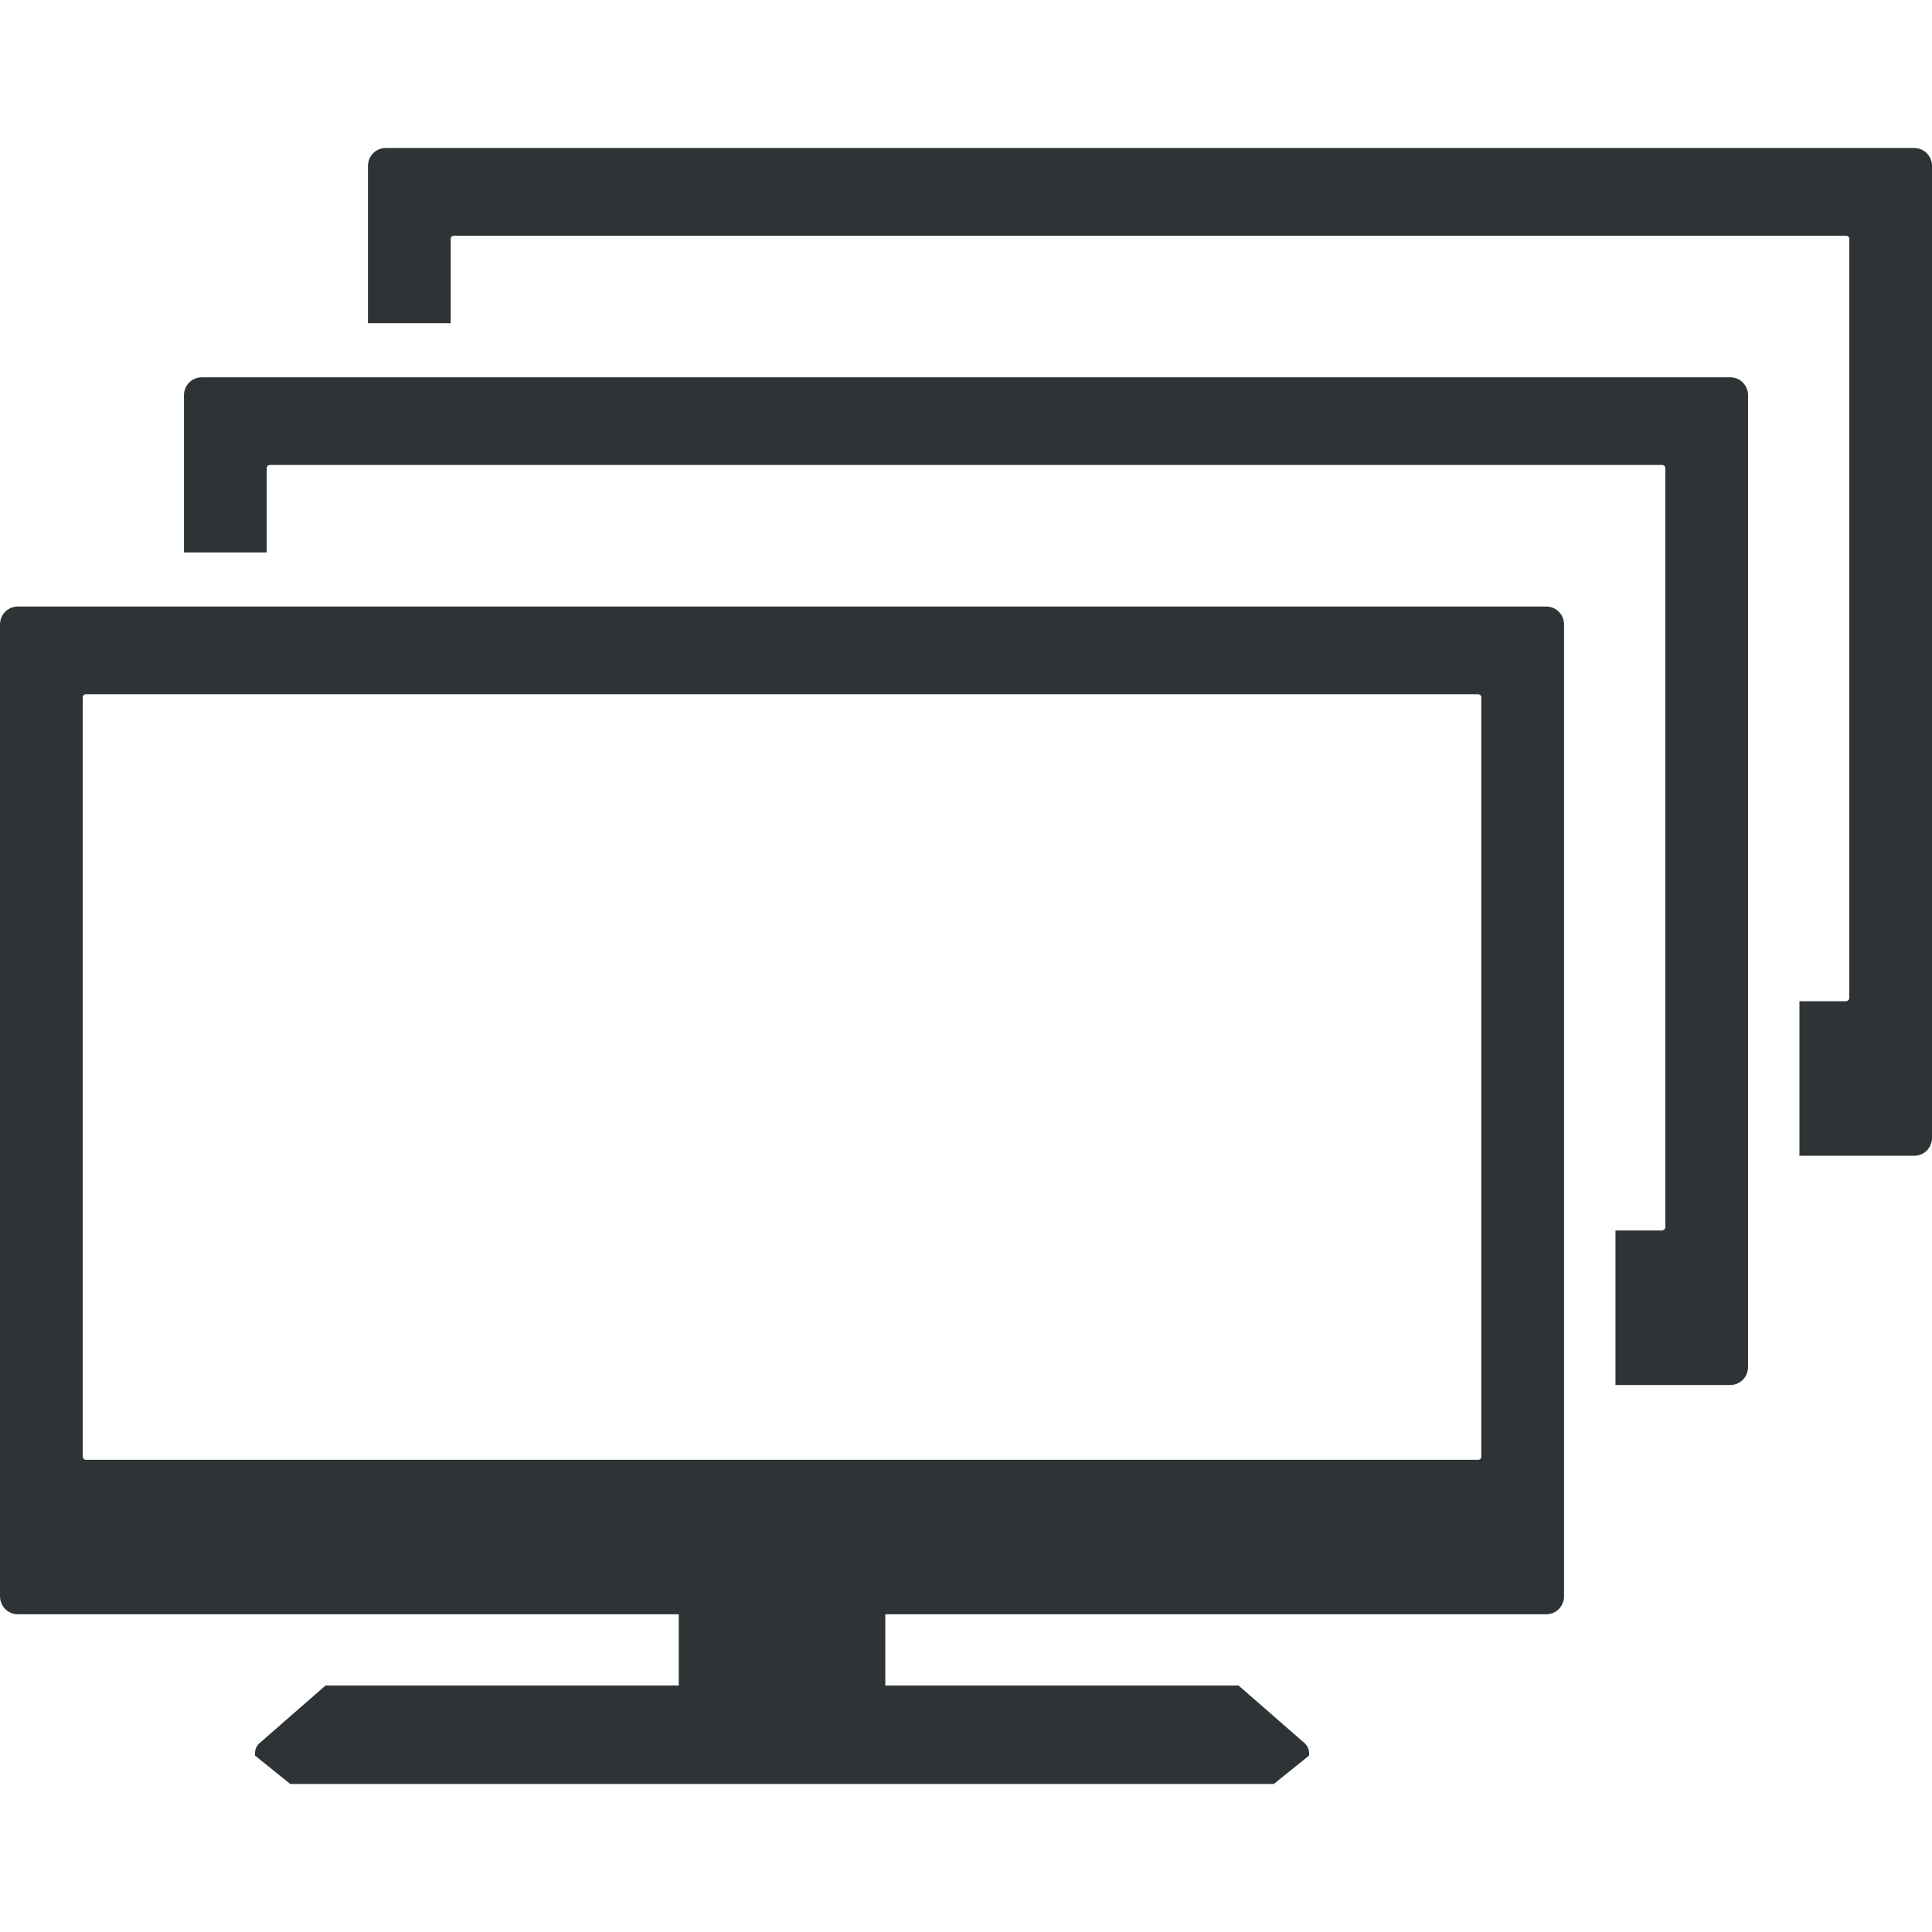
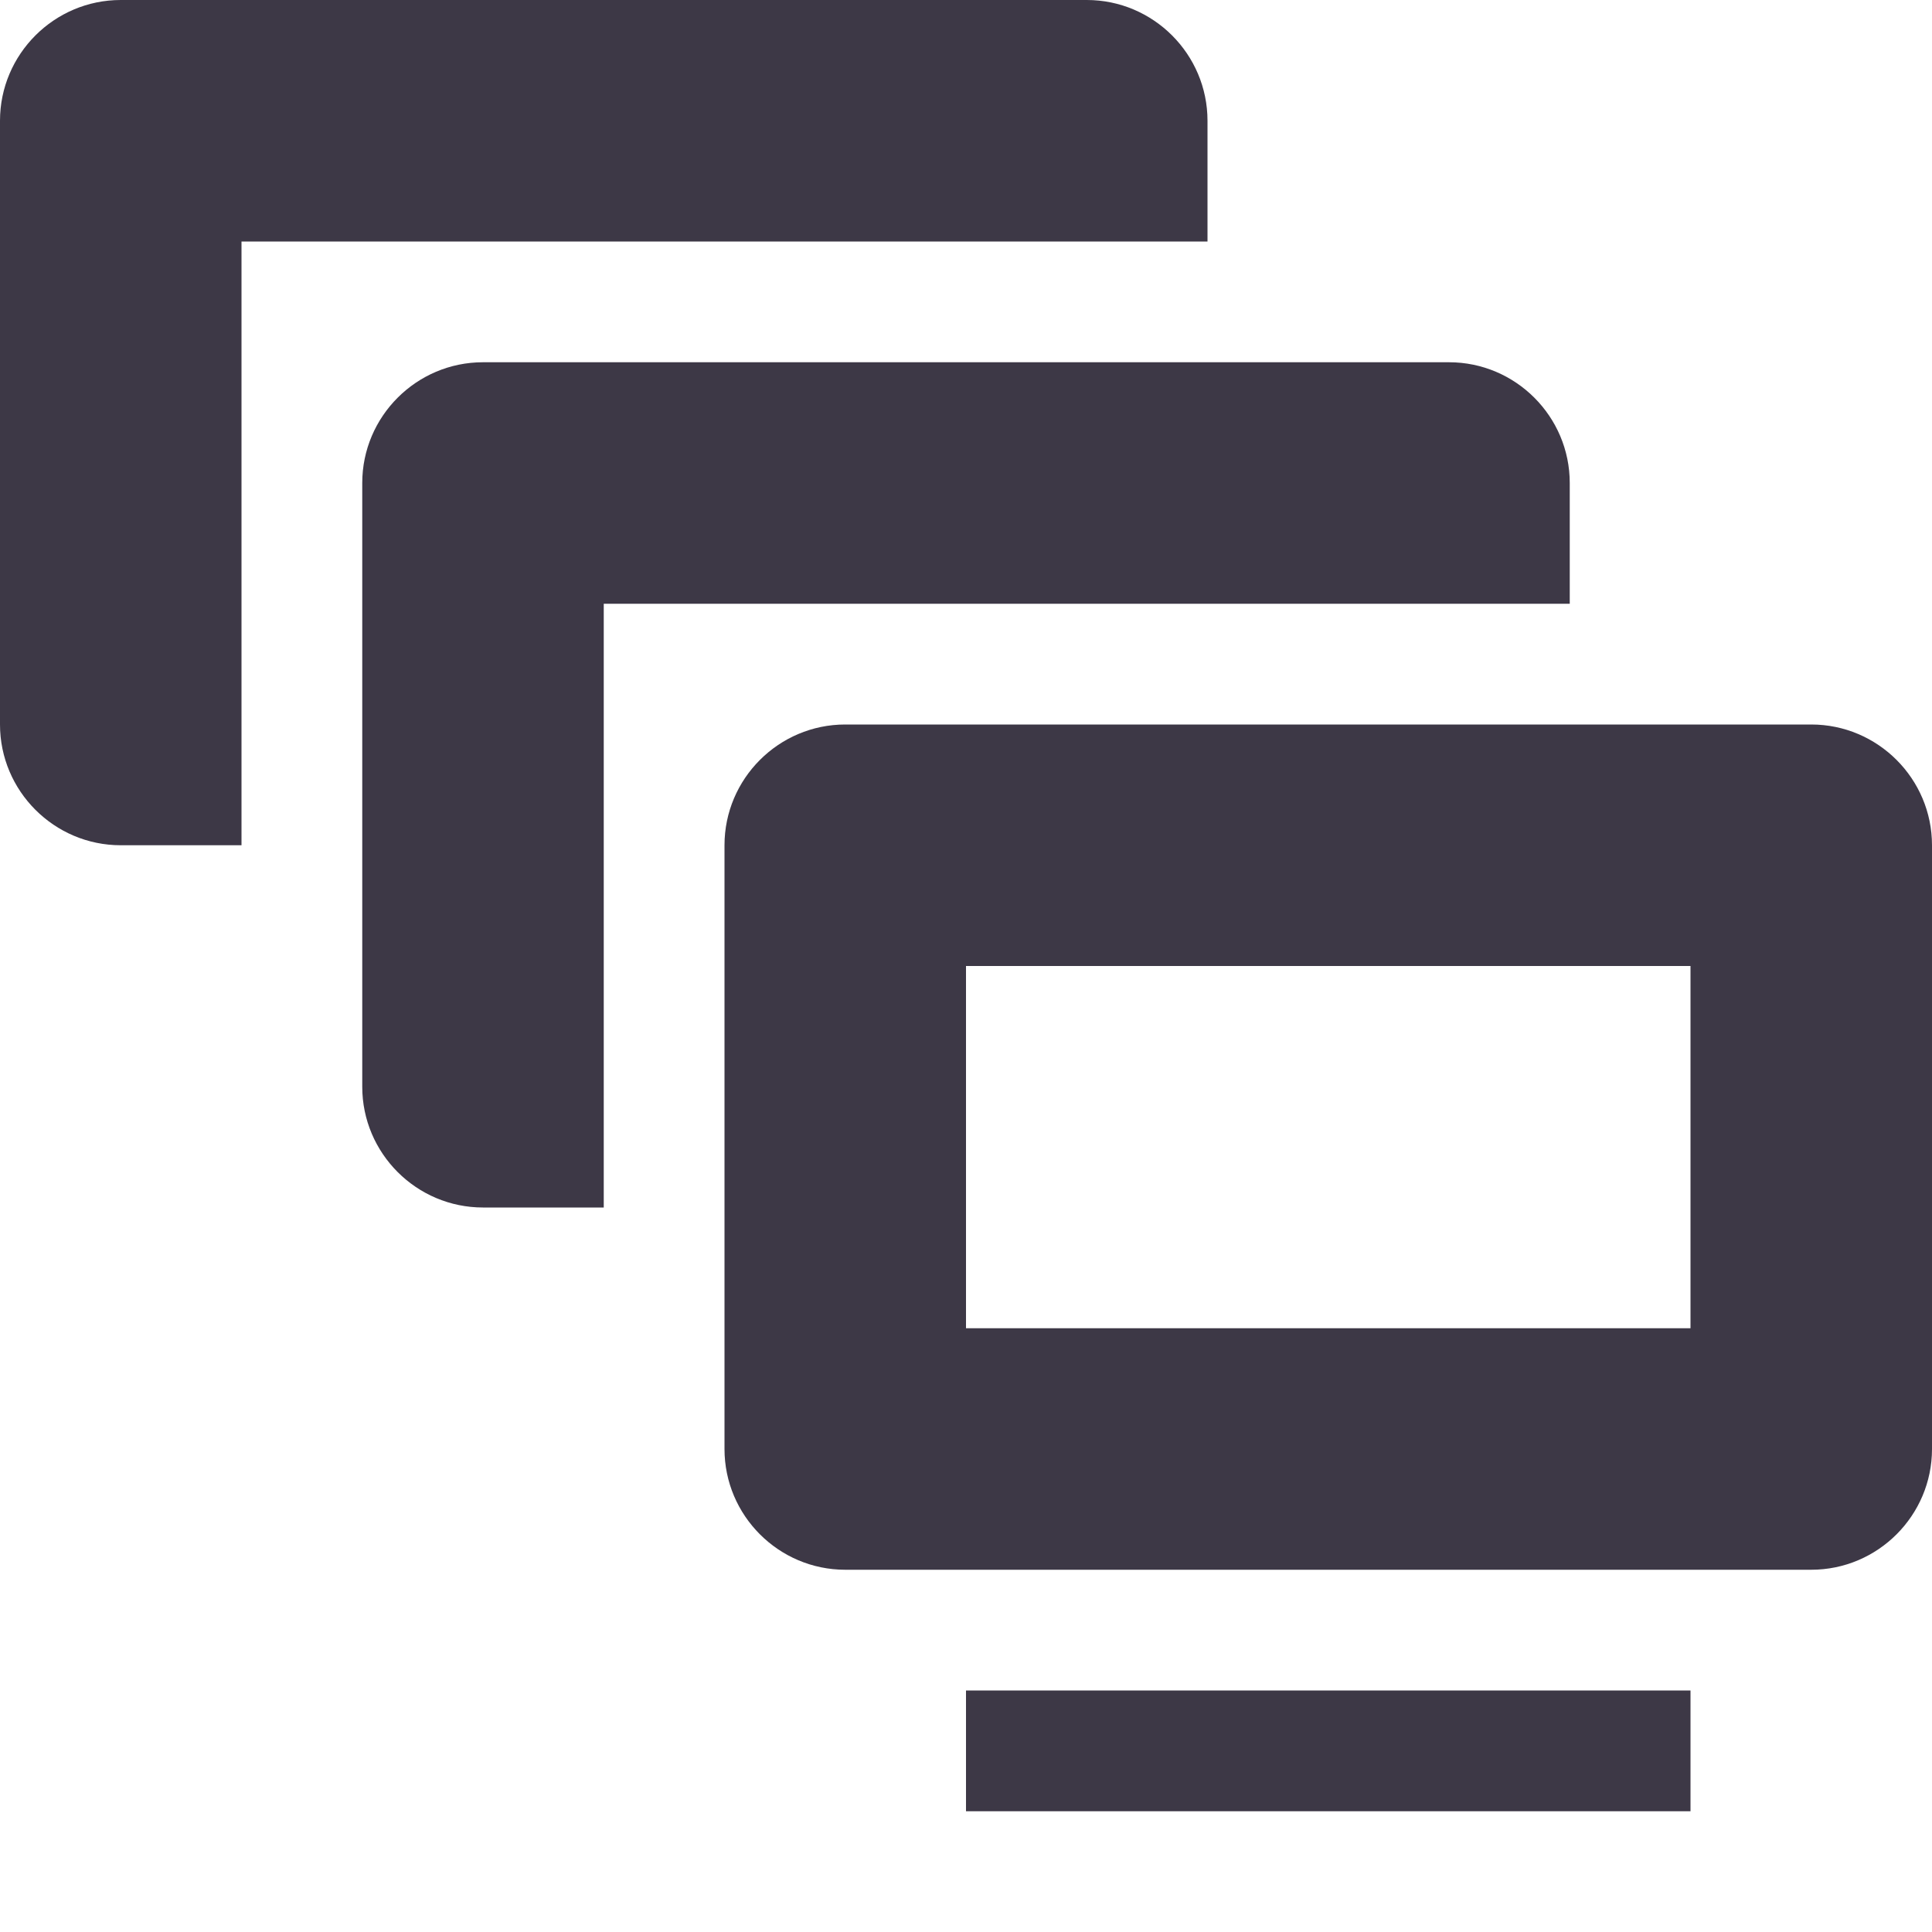
- <svg xmlns="http://www.w3.org/2000/svg" width="256" height="256" viewBox="0 0 67.733 67.733" version="1.1" id="svg2170">
-   <defs id="defs2164" />
-   <g id="layer1" transform="translate(0,-229.2666)">
-     <path style="opacity:1;fill:#2e3436;fill-opacity:1;stroke:none;stroke-width:3.056;stroke-linecap:square;stroke-linejoin:round;stroke-miterlimit:4;stroke-dasharray:none;stroke-dashoffset:0;stroke-opacity:1;paint-order:stroke markers fill" d="M 51.1 19.615 C 49.801 19.615 48.756 20.677 48.756 21.994 L 48.756 42.824 L 59.721 42.824 L 59.721 31.639 C 59.721 31.416 59.9 31.236 60.123 31.236 L 244.633 31.236 C 244.856 31.236 245.035 31.416 245.035 31.639 L 245.035 132.268 C 245.035 132.49 244.845 132.601 244.633 132.67 L 238.434 132.67 L 238.434 153.141 L 253.656 153.141 C 254.955 153.141 256 152.081 256 150.764 L 256 21.994 C 256 20.677 254.955 19.615 253.656 19.615 L 51.1 19.615 z M 26.723 49.994 C 25.424 49.994 24.377 51.054 24.377 52.371 L 24.377 73.201 L 35.344 73.201 L 35.344 62.016 C 35.344 61.793 35.521 61.613 35.744 61.613 L 220.256 61.613 C 220.479 61.613 220.658 61.793 220.658 62.016 L 220.658 162.645 C 220.658 162.867 220.468 162.978 220.256 163.047 L 214.057 163.047 L 214.057 183.518 L 229.279 183.518 C 230.578 183.518 231.623 182.458 231.623 181.141 L 231.623 52.371 C 231.623 51.054 230.578 49.994 229.279 49.994 L 26.723 49.994 z M 2.346 80.371 C 1.047 80.371 -2.9605947e-16 81.431 0 82.748 L 0 211.518 C 0 212.835 1.047 213.896 2.346 213.896 L 89.939 213.896 L 89.939 223.342 L 43.129 223.342 L 34.373 230.986 C 33.826 231.523 33.777 232.004 33.777 232.609 L 38.461 236.385 L 168.785 236.385 L 173.471 232.609 C 173.471 232.004 173.422 231.521 172.875 230.984 L 164.117 223.342 L 117.307 223.342 L 117.307 213.896 L 204.9 213.896 C 206.199 213.896 207.244 212.835 207.244 211.518 L 207.244 82.748 C 207.244 81.431 206.199 80.371 204.9 80.371 L 2.346 80.371 z M 11.367 91.992 L 195.877 91.992 C 196.1 91.992 196.279 92.17 196.279 92.393 L 196.279 193.023 C 196.279 193.246 196.1 193.426 195.877 193.426 L 11.367 193.426 C 11.144 193.426 10.965 193.246 10.965 193.023 L 10.965 92.393 C 10.965 92.17 11.144 91.992 11.367 91.992 z " transform="matrix(0.2645833,0,0,0.2645833,0,229.2666)" id="path2139" />
+ <svg xmlns="http://www.w3.org/2000/svg" width="16px" height="16px" viewBox="0 0 16 16" version="1.1">
+   <g id="surface9399">
+     <path style=" stroke:none;fill-rule:nonzero;fill:rgb(23.922%,21.961%,27.451%);fill-opacity:1;" d="M 7 6 C 6.449 6 6 6.449 6 7 L 6 12 C 6 12.551 6.449 13 7 13 L 15 13 C 15.551 13 16 12.551 16 12 L 16 7 C 16 6.449 15.551 6 15 6 Z M 8 8 L 14 8 L 14 11 L 8 11 Z M 8 8 " />
+     <path style=" stroke:none;fill-rule:nonzero;fill:rgb(23.922%,21.961%,27.451%);fill-opacity:1;" d="M 8 14 L 14 14 L 14 15 L 8 15 Z M 8 14 " />
+     <path style=" stroke:none;fill-rule:nonzero;fill:rgb(23.922%,21.961%,27.451%);fill-opacity:1;" d="M 4 3 C 3.449 3 3 3.449 3 4 L 3 9 C 3 9.551 3.449 10 4 10 L 5 10 L 5 5 L 13 5 L 13 4 C 13 3.449 12.551 3 12 3 Z M 4 3 " />
+     <path style=" stroke:none;fill-rule:nonzero;fill:rgb(23.922%,21.961%,27.451%);fill-opacity:1;" d="M 1 0 C 0.449 0 0 0.449 0 1 L 0 6 C 0 6.551 0.449 7 1 7 L 2 7 L 2 2 L 10 2 L 10 1 C 10 0.449 9.551 0 9 0 Z M 1 0 " />
  </g>
</svg>
